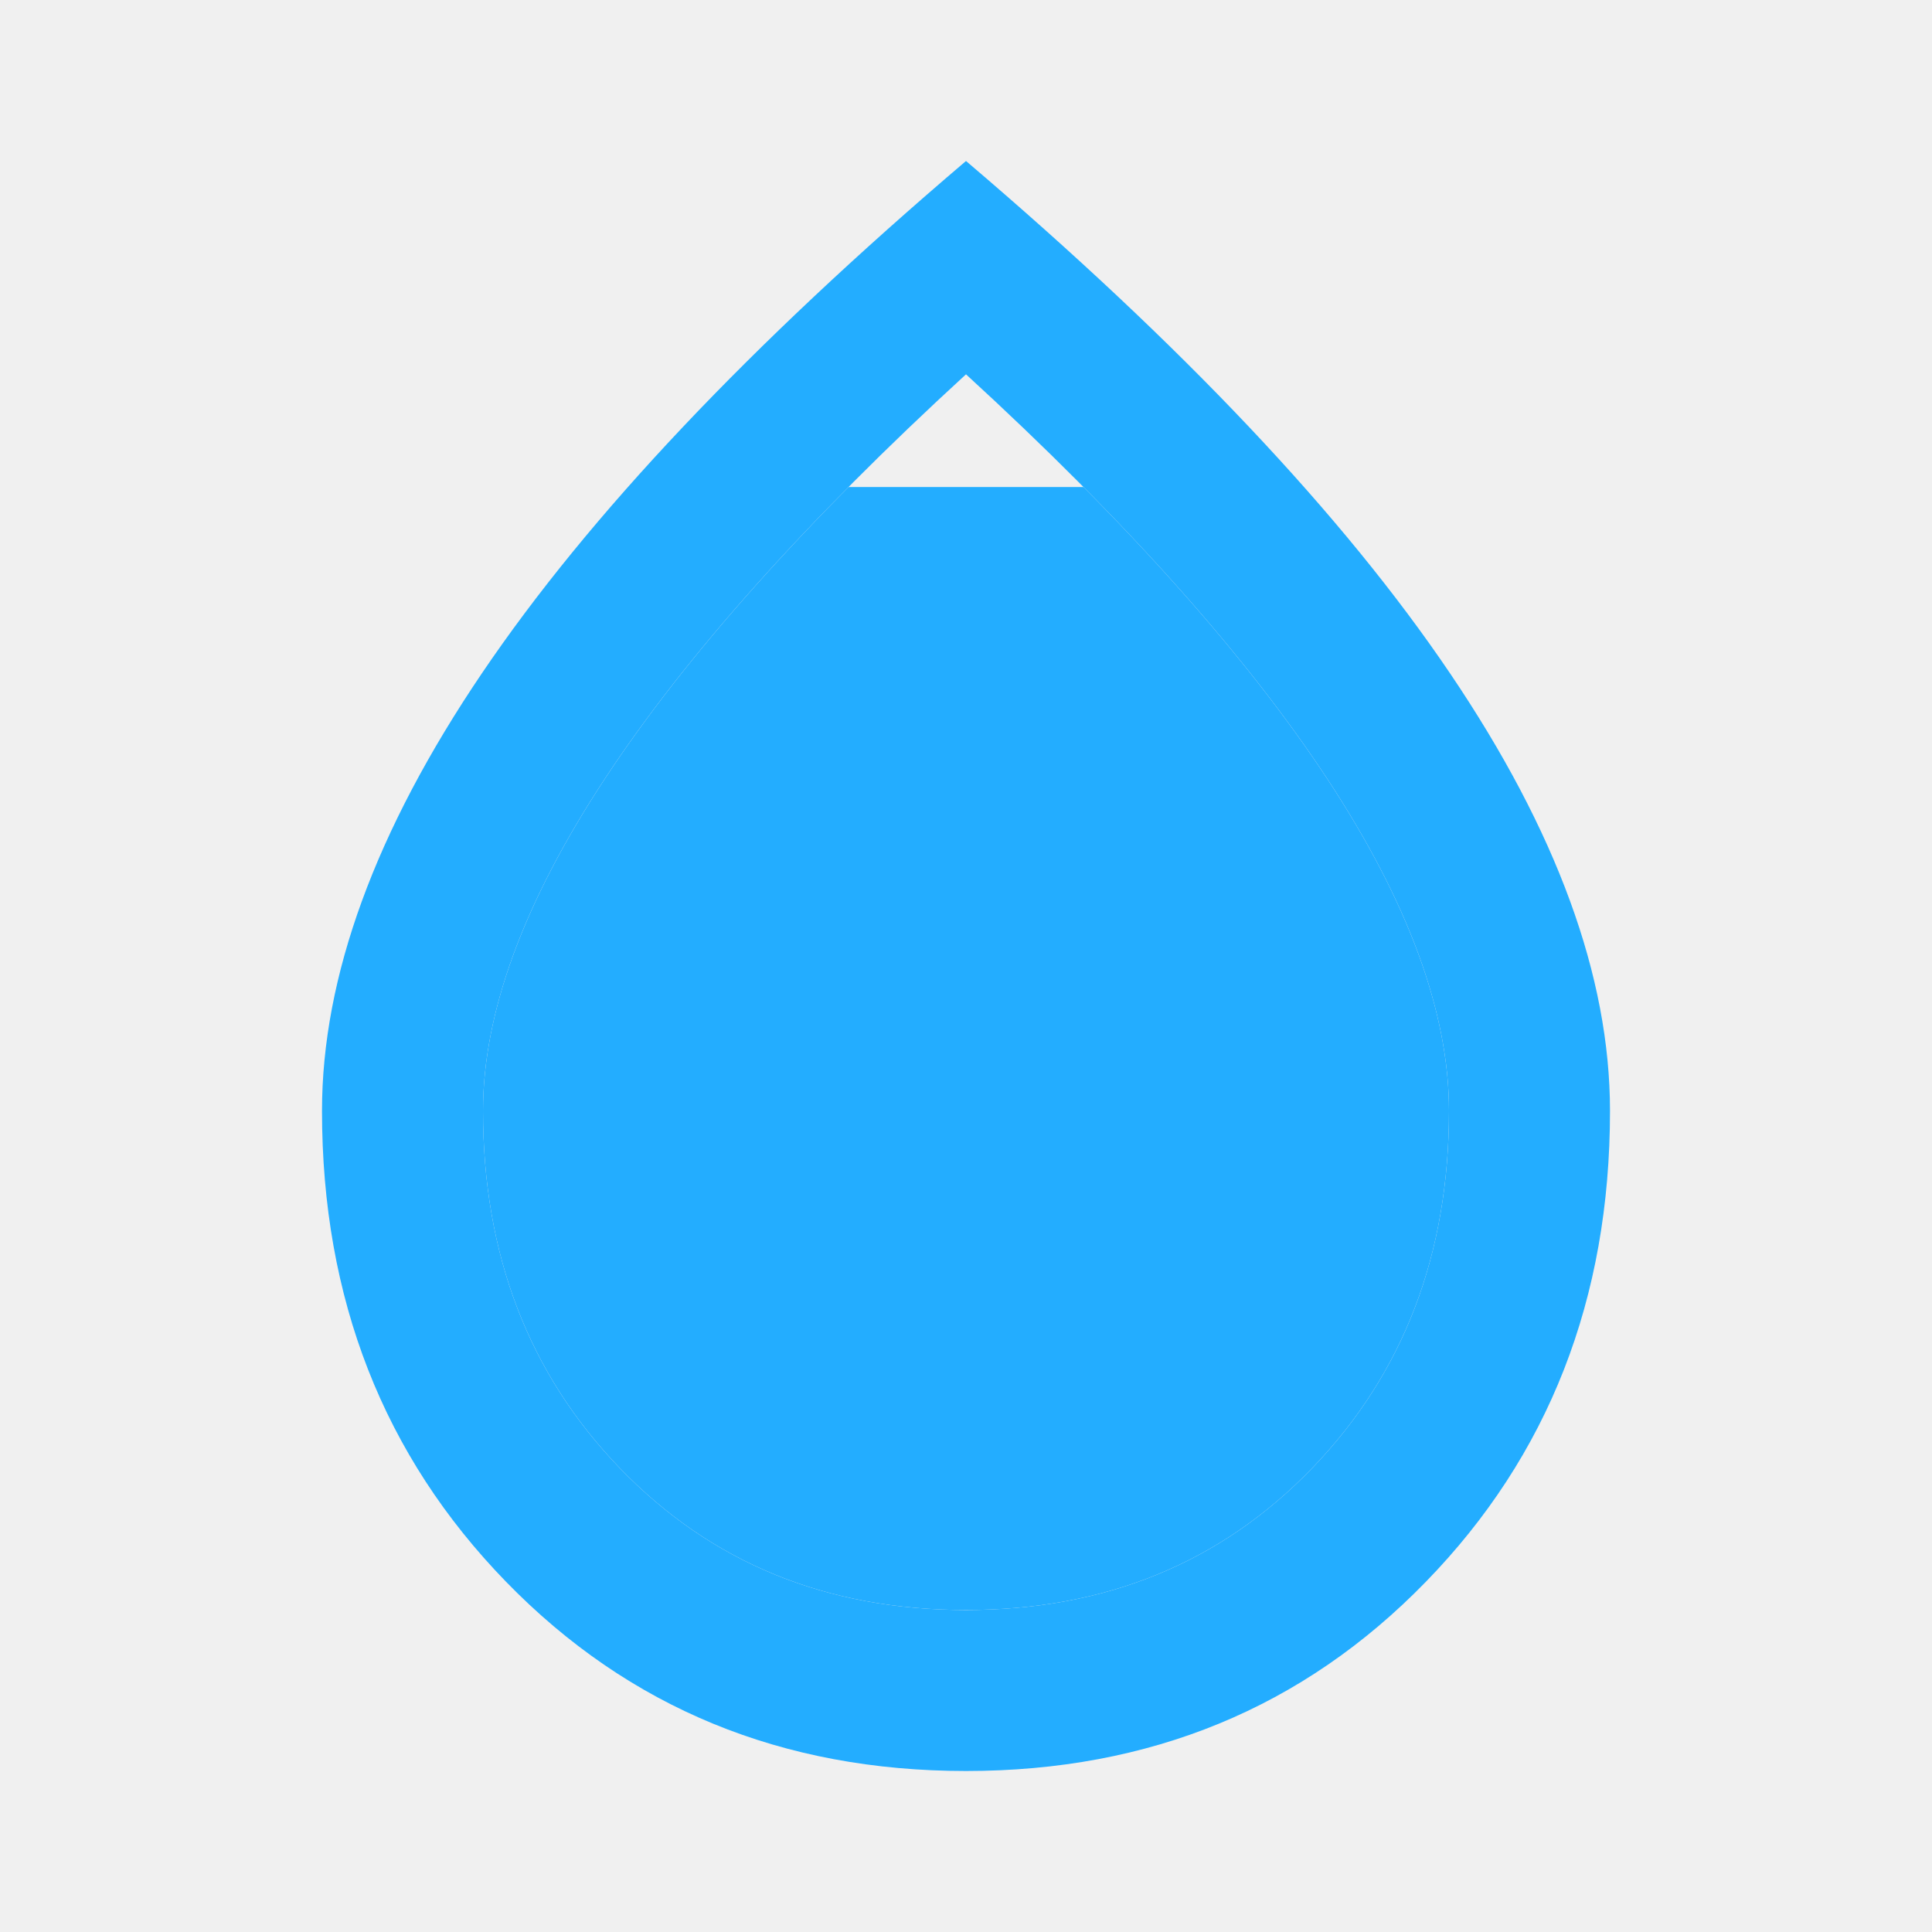
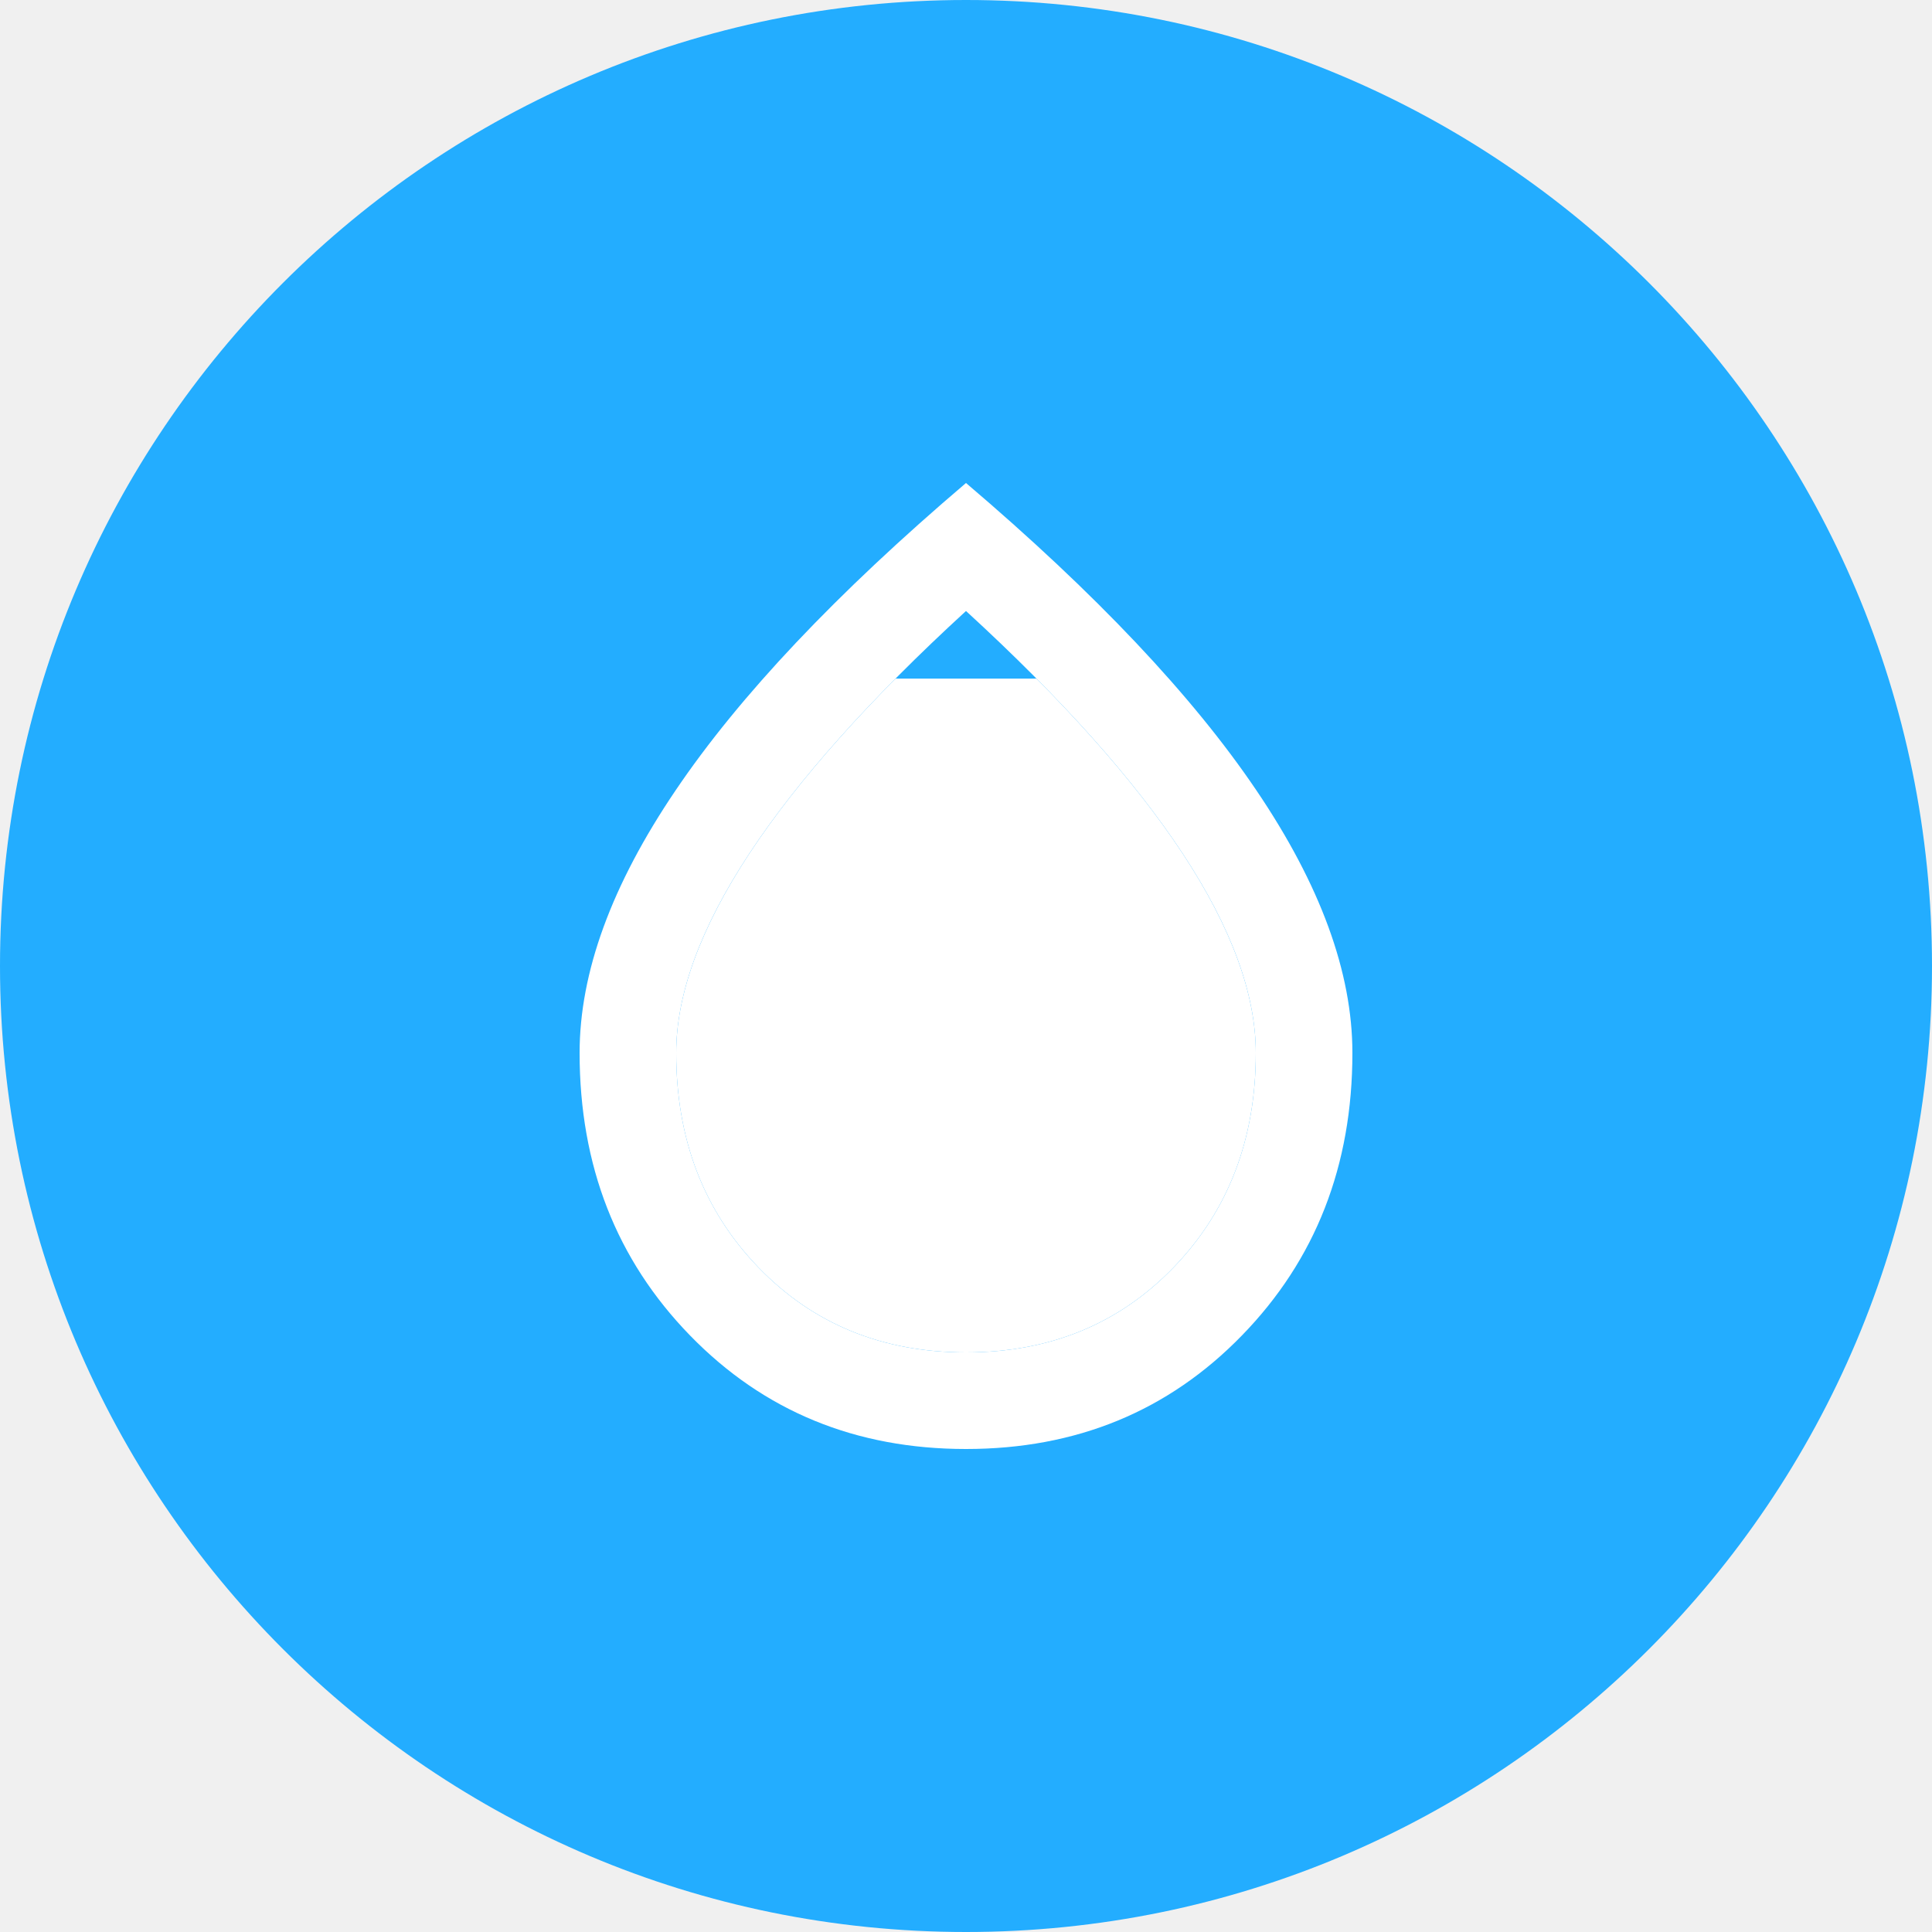
- <svg xmlns="http://www.w3.org/2000/svg" width="24" height="24" viewBox="0 0 24 24" fill="none">
-   <mask id="mask0_7616_75220" style="mask-type:alpha" maskUnits="userSpaceOnUse" x="0" y="0" width="24" height="24">
-     <rect width="24" height="24" fill="#D9D9D9" />
+ <svg xmlns="http://www.w3.org/2000/svg" width="40" height="40" viewBox="0 0 40 40" fill="none">
+   <rect width="40" height="40" rx="20" fill="#23ADFF" />
+   <mask id="mask0_7780_193315" style="mask-type:alpha" maskUnits="userSpaceOnUse" x="8" y="8" width="24" height="24">
+     <rect x="8" y="8" width="24" height="24" fill="#D9D9D9" />
  </mask>
-   <g mask="url(#mask0_7616_75220)">
-     <path d="M12 22C9.717 22 7.812 21.217 6.287 19.65C4.763 18.083 4 16.133 4 13.8C4 12.133 4.662 10.321 5.987 8.363C7.312 6.404 9.317 4.283 12 2C14.683 4.283 16.688 6.404 18.012 8.363C19.337 10.321 20 12.133 20 13.8C20 16.133 19.238 18.083 17.712 19.65C16.188 21.217 14.283 22 12 22ZM12 20C13.733 20 15.167 19.413 16.3 18.238C17.433 17.062 18 15.583 18 13.8C18 12.583 17.496 11.208 16.488 9.675C15.479 8.142 13.983 6.467 12 4.65C10.017 6.467 8.521 8.142 7.513 9.675C6.504 11.208 6 12.583 6 13.8C6 15.583 6.567 17.062 7.7 18.238C8.833 19.413 10.267 20 12 20Z" fill="#23ADFF" />
+   <g mask="url(#mask0_7780_193315)">
+     <path d="M20 30C17.717 30 15.812 29.217 14.287 27.65C12.762 26.083 12 24.133 12 21.8C12 20.133 12.662 18.321 13.988 16.363C15.312 14.404 17.317 12.283 20 10C22.683 12.283 24.688 14.404 26.012 16.363C27.337 18.321 28 20.133 28 21.8C28 24.133 27.238 26.083 25.712 27.65C24.188 29.217 22.283 30 20 30ZM20 28C21.733 28 23.167 27.413 24.3 26.238C25.433 25.062 26 23.583 26 21.8C26 20.583 25.496 19.208 24.488 17.675C23.479 16.142 21.983 14.467 20 12.65C18.017 14.467 16.521 16.142 15.512 17.675C14.504 19.208 14 20.583 14 21.8C14 23.583 14.567 25.062 15.7 26.238C16.833 27.413 18.267 28 20 28Z" fill="white" />
  </g>
-   <mask id="mask1_7616_75220" style="mask-type:alpha" maskUnits="userSpaceOnUse" x="6" y="4" width="12" height="16">
-     <path d="M16.3 18.238C15.167 19.413 13.733 20 12 20C10.267 20 8.833 19.413 7.7 18.238C6.567 17.062 6 15.583 6 13.8C6 12.583 6.504 11.208 7.513 9.675C8.521 8.142 10.017 6.467 12 4.65C13.983 6.467 15.479 8.142 16.488 9.675C17.496 11.208 18 12.583 18 13.8C18 15.583 17.433 17.062 16.3 18.238Z" fill="#845BFF" />
+   <mask id="mask1_7780_193315" style="mask-type:alpha" maskUnits="userSpaceOnUse" x="14" y="12" width="12" height="16">
+     <path d="M24.3 26.238C23.167 27.413 21.733 28 20 28C18.267 28 16.833 27.413 15.7 26.238C14.567 25.063 14 23.584 14 21.8C14 20.584 14.504 19.209 15.512 17.675C16.521 16.142 18.017 14.467 20 12.65C21.983 14.467 23.479 16.142 24.488 17.675C25.496 19.209 26 20.584 26 21.8C26 23.584 25.433 25.063 24.3 26.238Z" fill="#845BFF" />
  </mask>
-   <g mask="url(#mask1_7616_75220)">
-     <mask id="path-4-inside-1_7616_75220" fill="white">
-       <path d="M6 4.5H18V20H6V4.5Z" />
+   <g mask="url(#mask1_7780_193315)">
+     <mask id="path-5-inside-1_7780_193315" fill="white">
+       <path d="M14 12.5H26V28H14V12.5Z" />
    </mask>
-     <path d="M18 6.05H6V33.95H18V6.05Z" fill="#23ADFF" mask="url(#path-4-inside-1_7616_75220)" />
+     <path d="M26 14.05H14V41.95H26V14.05Z" fill="white" mask="url(#path-5-inside-1_7780_193315)" />
  </g>
</svg>
